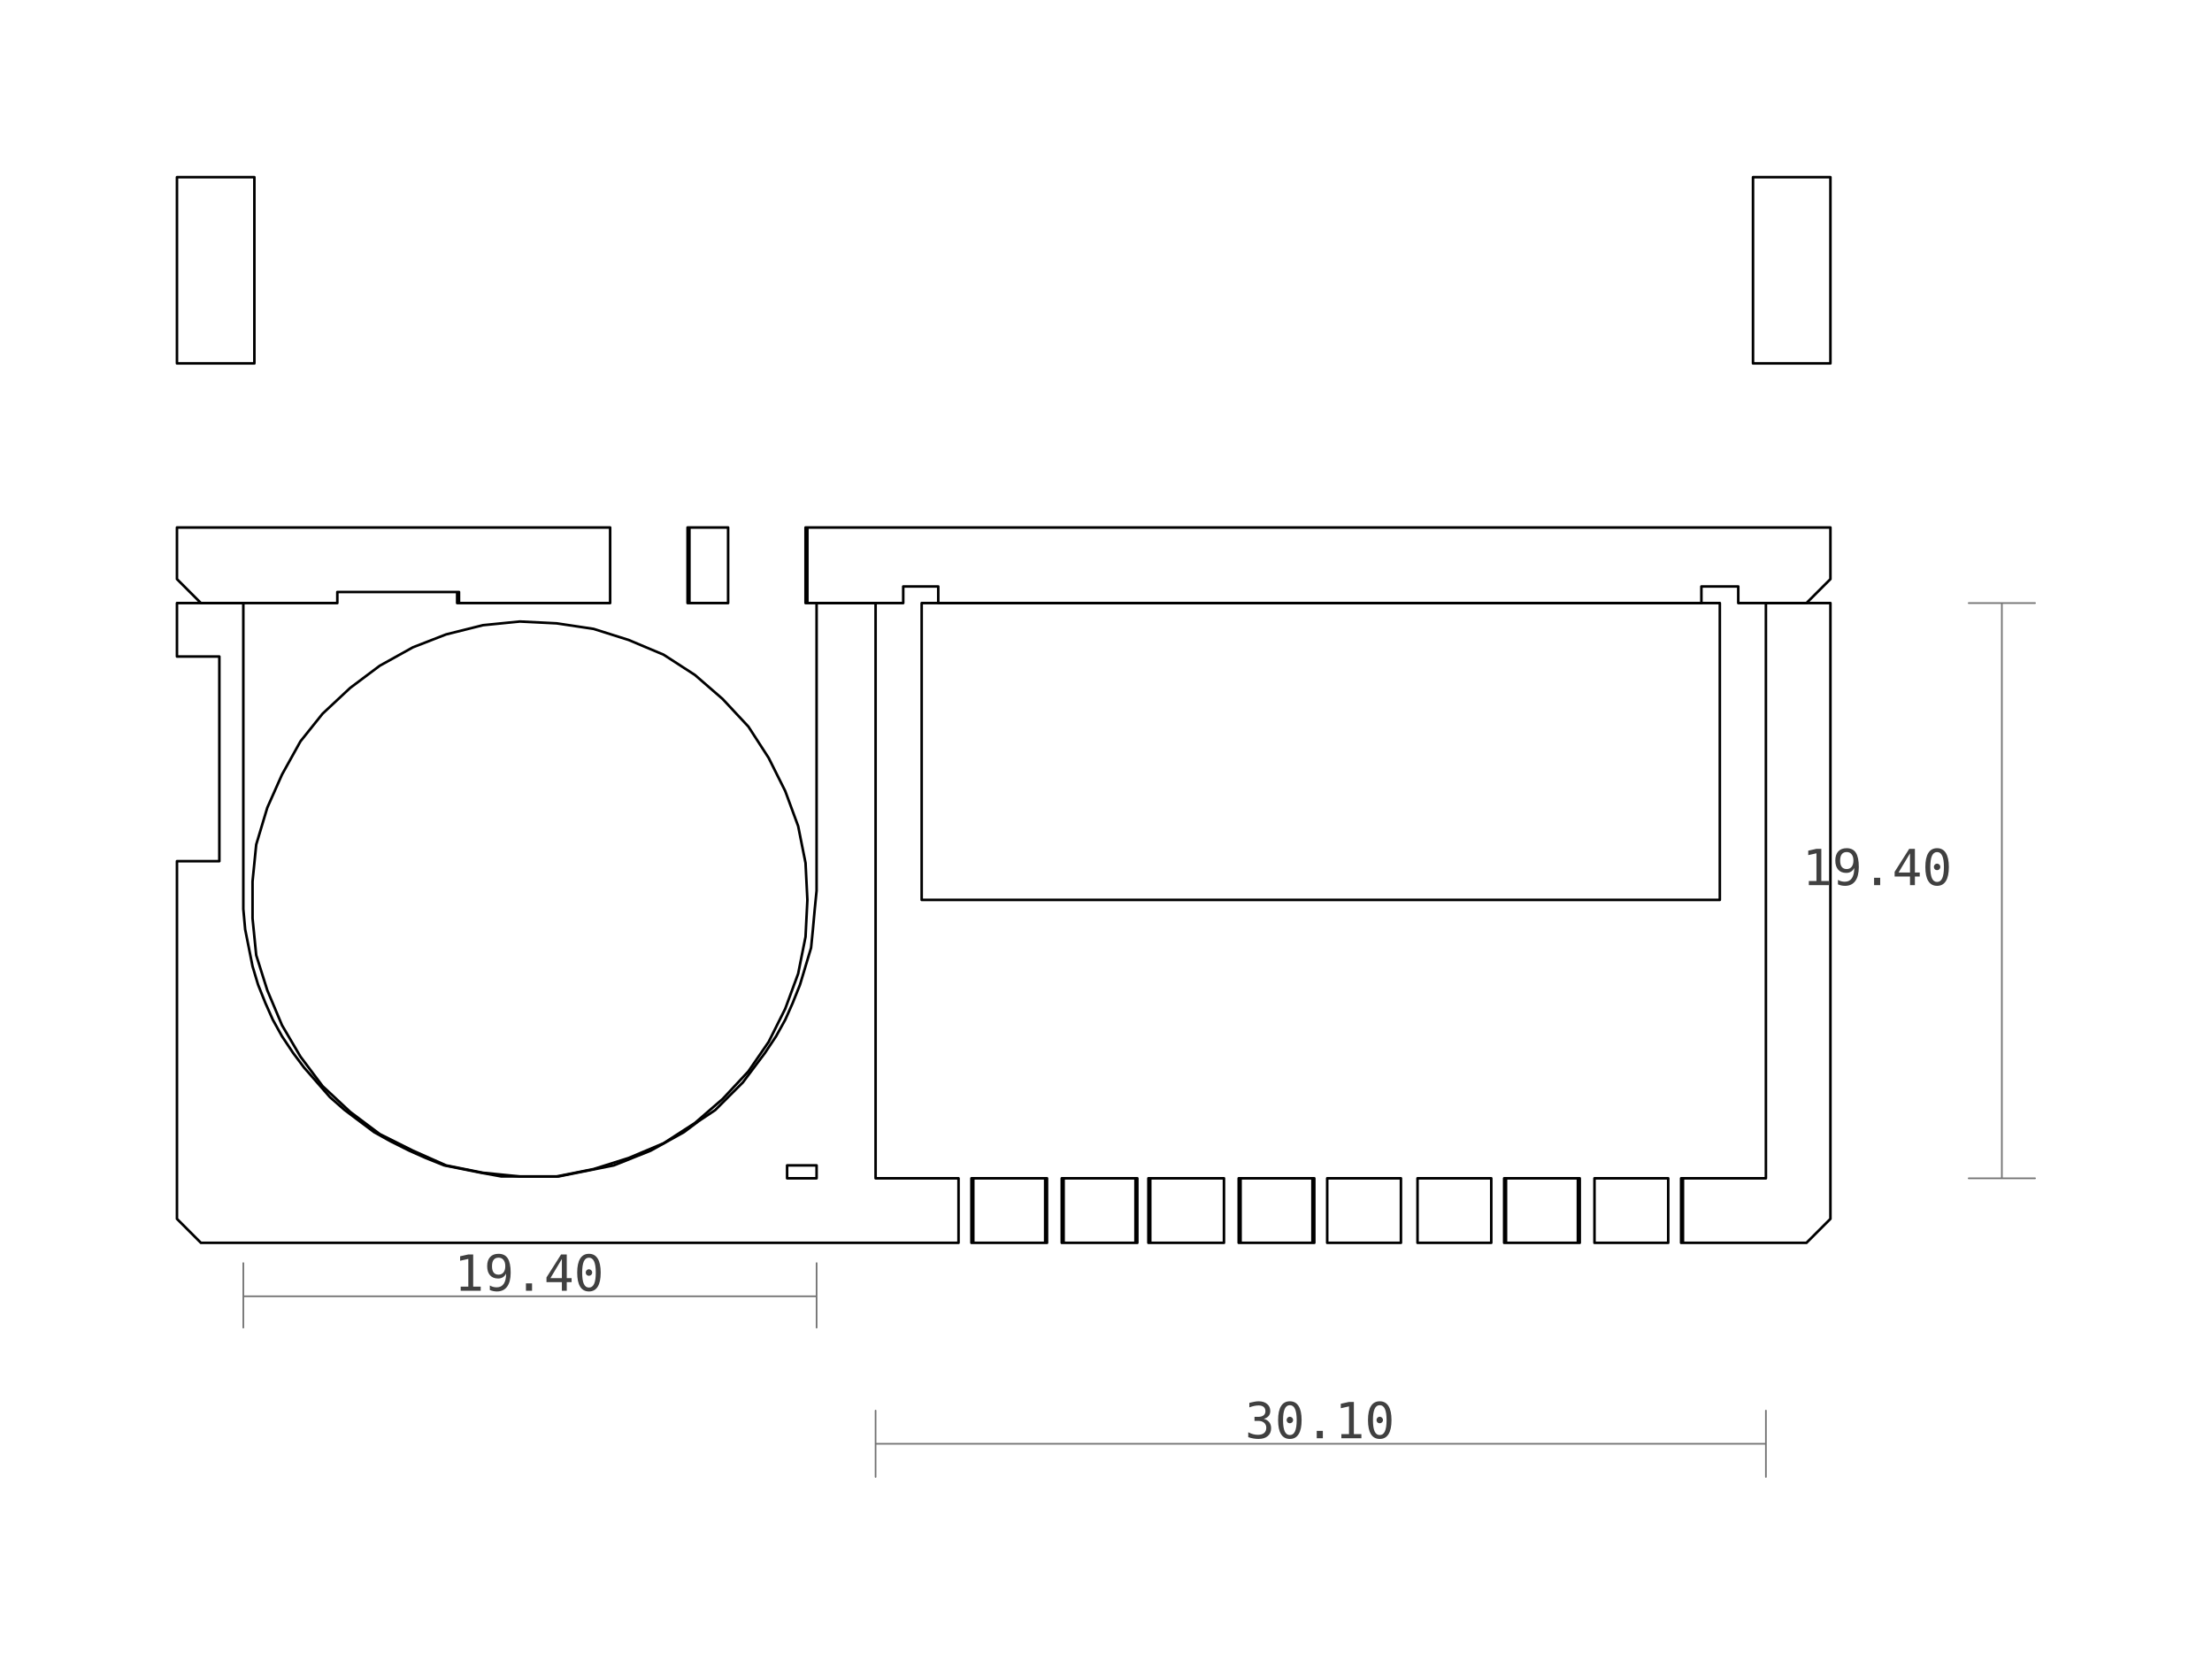
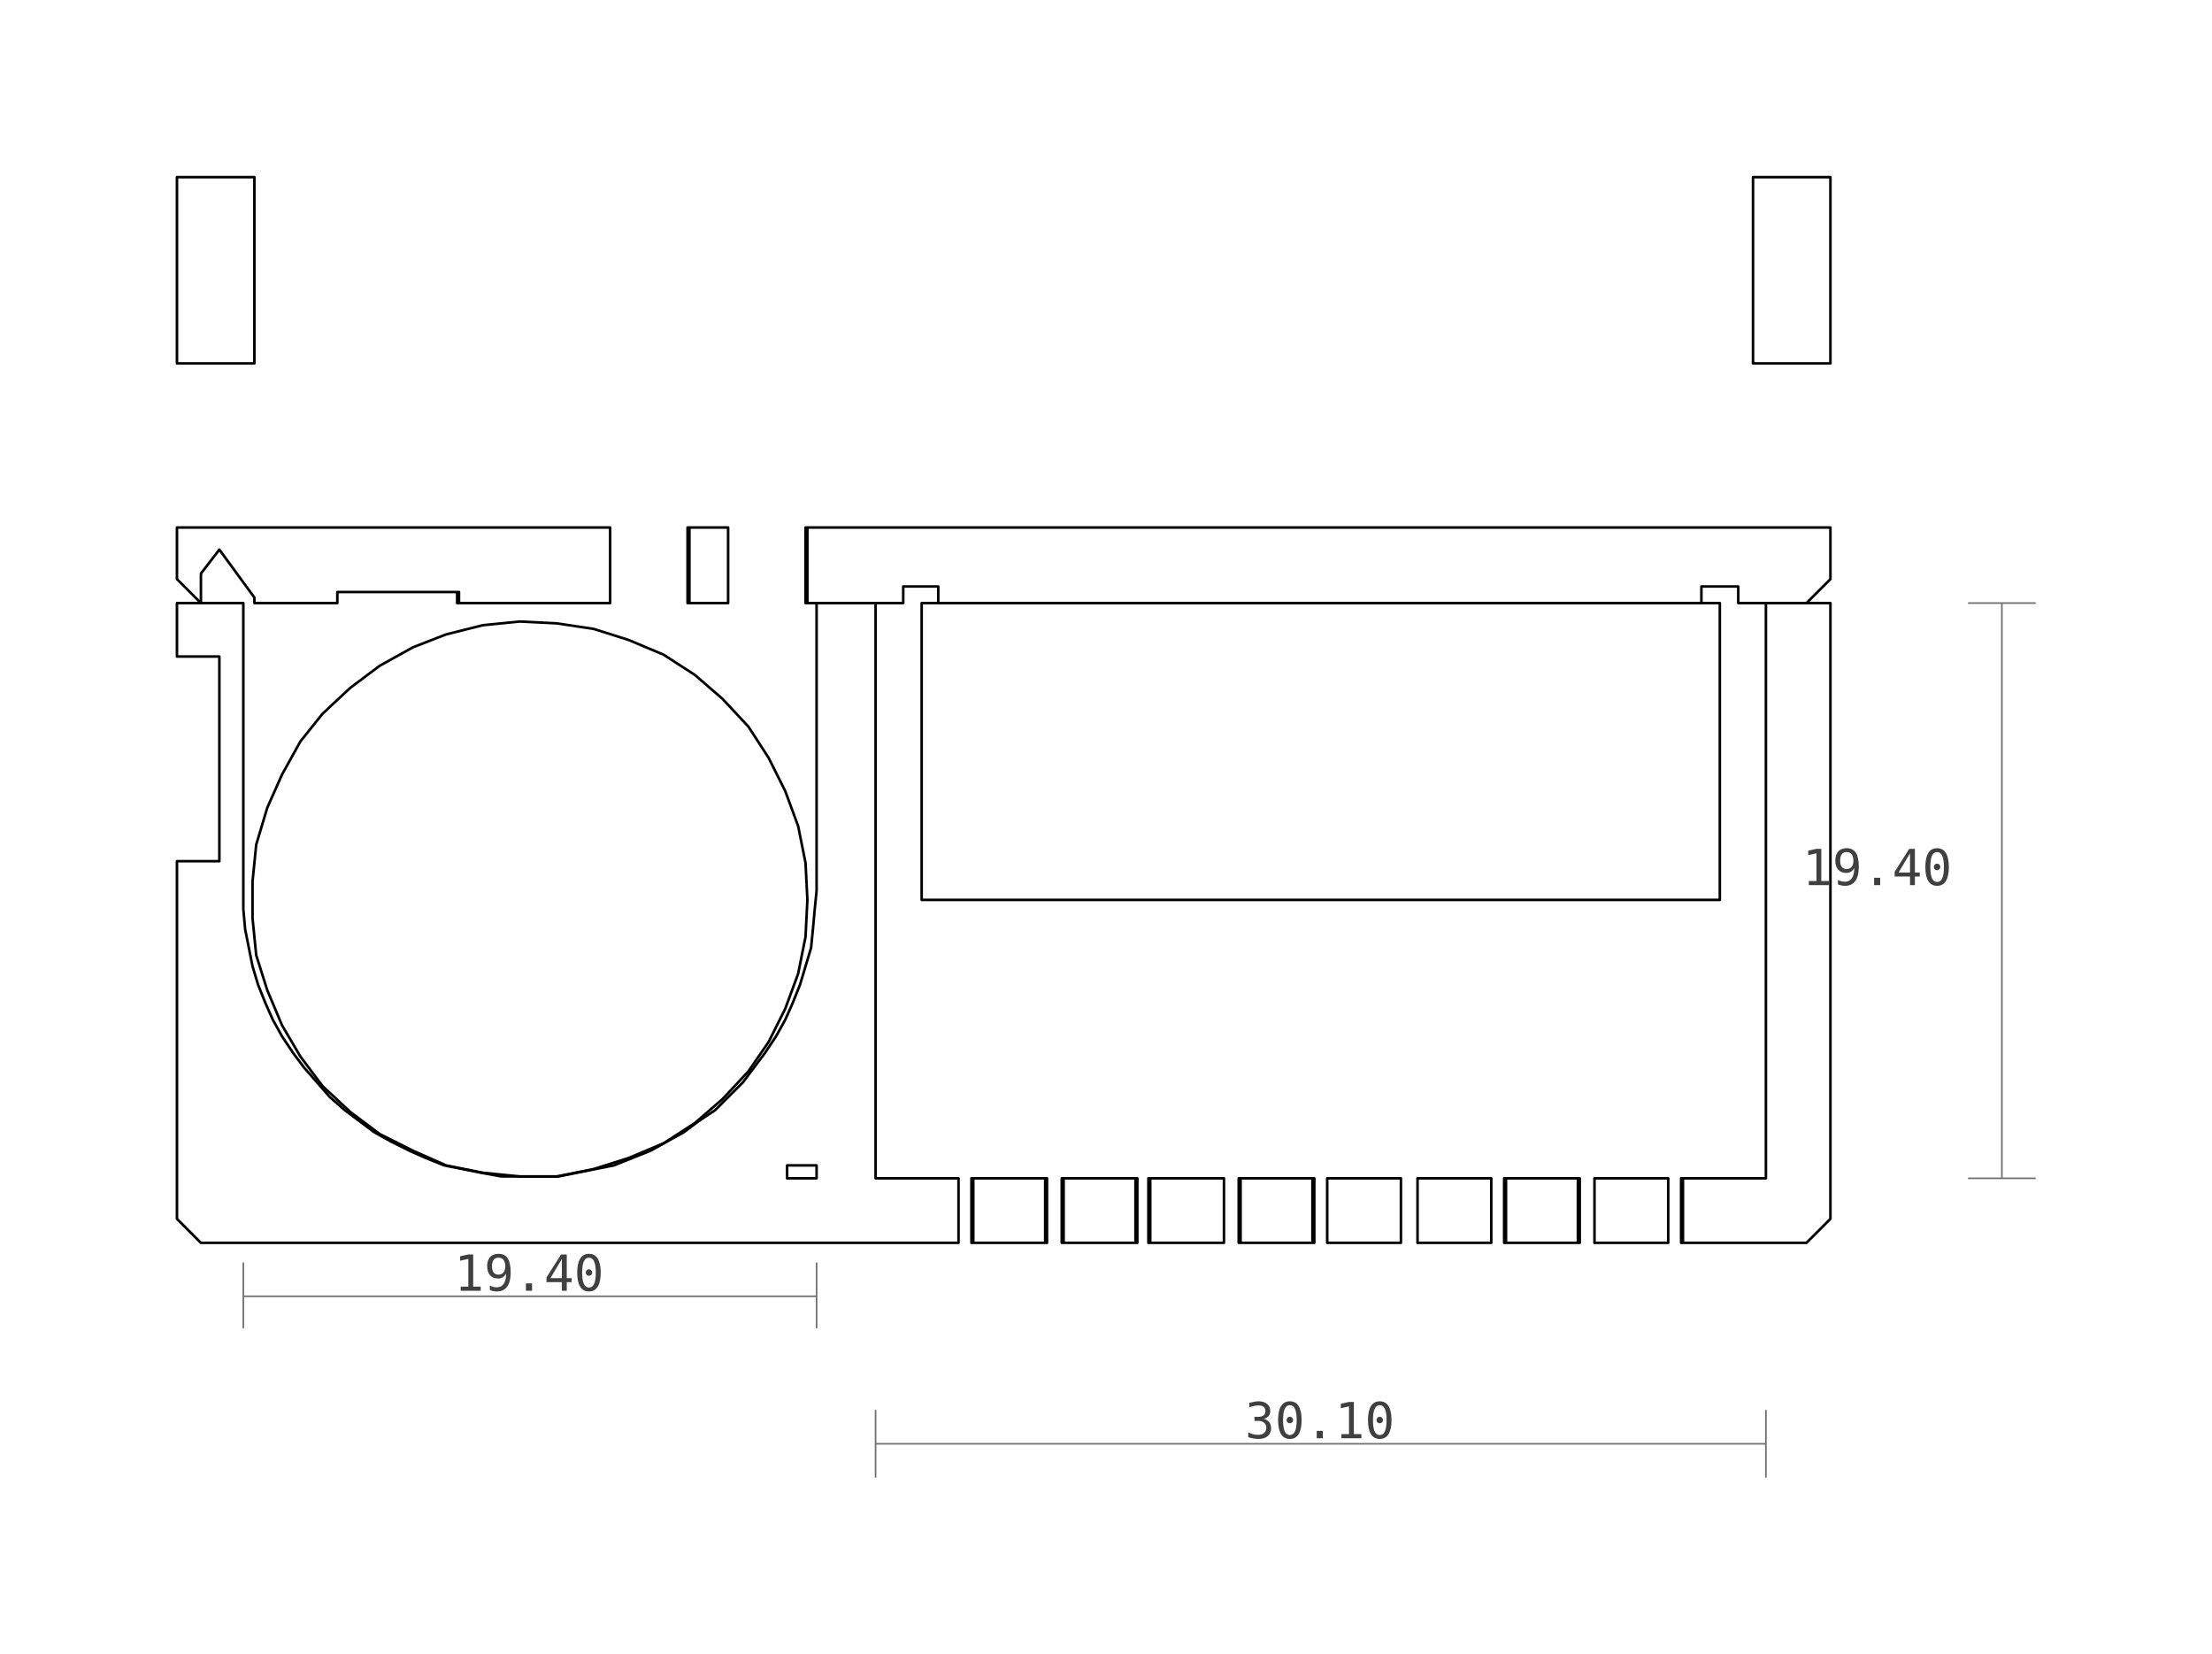
<svg xmlns="http://www.w3.org/2000/svg" viewBox="0 0 1200.0 896.8" width="1200" height="897" fill="none" stroke="currentColor" stroke-linecap="round" stroke-linejoin="round" role="img">
-   <path id="mobile-cross-midframe-vis" d="M138 96L96 96L138 96 M96 96L138 96L138 197L96 197L96 96 M138 96L138 197L138 96 M138 96L96 96L96 197L138 197L138 96 M96 197L96 96L96 197 M96 197L138 197L96 197 M395 286L373 286L374 286L395 286 M373 286L395 286L395 327L373 327L373 286 M395 286L395 327L395 286 M395 286L374 286L374 327L395 327L395 286 M373 286L373 327L374 327L374 286L373 286 M373 327L395 327L374 327L373 327 M993 314L993 286L993 314 M980 327L993 314L980 327 M437 286L993 286L993 314L980 327L943 327L943 318L923 318L923 327L509 327L509 318L490 318L490 327L437 327L437 286 M993 286L437 286L438 286L993 286 M993 286L438 286L438 327L490 327L490 318L509 318L509 327L923 327L923 318L943 318L943 327L980 327L993 314L993 286 M980 327L943 327L980 327 M437 286L437 327L438 327L438 286L437 286 M490 327L438 327L437 327L490 327 M490 327L490 318L490 327 M490 318L509 318L490 318 M509 318L509 327L509 318 M509 327L923 327L509 327 M923 327L923 318L923 327 M943 318L923 318L943 318 M943 327L943 318L943 327 M993 96L951 96L993 96 M993 96L993 197L993 96 M993 96L951 96L951 197L993 197L993 96 M951 197L951 96L951 197 M951 96L993 96L993 197L951 197L951 96 M951 197L993 197L951 197 M96 314L96 286L96 314 M109 327L96 314L109 327 M96 314L96 286L331 286L331 327L248 327L248 321L183 321L183 327L109 327L96 314 M96 286L331 286L96 286 M96 286L96 314L109 327L183 327L183 321L249 321L249 327L331 327L331 286L96 286 M109 327L183 327L109 327 M183 321L183 327L183 321 M183 321L183 321L248 321L249 321L183 321 M248 321L248 327L249 327L249 321L248 321 M248 327L331 327L249 327L248 327 M331 286L331 327L331 286" stroke-width="1.4" vector-effect="non-scaling-stroke" />
-   <path id="mobile-cross-cover-vis" d="M958 327L993 327L958 327 M993 327L958 327L958 639L913 639L913 674L980 674L993 661L993 327 M958 327L958 327L958 639L958 327 M958 327L993 327L993 661L980 674L912 674L912 639L958 639L958 327 M993 661L993 327L993 661 M913 639L958 639L912 639L913 639 M912 639L912 674L913 674L913 639L912 639 M980 674L913 674L912 674L980 674 M980 674L993 661L980 674 M857 674L817 674L816 674L856 674L857 674 M857 674L857 639L817 639L817 674L857 674 M816 639L816 674L817 674L817 639L816 639 M856 639L856 674L816 674L816 639L856 639 M857 639L857 674L856 674L856 639L857 639 M817 639L857 639L856 639L816 639L817 639 M760 674L720 674L760 674 M760 674L760 639L720 639L720 674L760 674 M720 639L720 674L720 639 M760 639L760 674L720 674L720 639L760 639 M760 639L760 674L760 639 M720 639L760 639L720 639 M527 674L567 674L568 674L528 674L527 674 M567 639L567 674L527 674L527 639L567 639 M568 639L568 674L567 674L567 639L568 639 M568 674L568 639L528 639L528 674L568 674 M527 639L527 674L528 674L528 639L527 639 M567 639L527 639L528 639L568 639L567 639 M623 674L664 674L624 674L623 674 M664 639L664 674L623 674L623 639L664 639 M664 639L664 674L664 639 M664 674L664 639L624 639L624 674L664 674 M623 639L623 674L624 674L624 639L623 639 M664 639L623 639L624 639L664 639 M672 674L673 674L713 674L712 674L672 674 M673 639L673 674L672 674L672 639L673 639 M713 639L713 674L673 674L673 639L713 639 M712 639L712 674L713 674L713 639L712 639 M712 674L712 639L672 639L672 674L712 674 M673 639L672 639L712 639L713 639L673 639 M809 674L809 674L769 674L809 674 M809 639L809 674L809 639 M809 674L809 639L769 639L769 674L809 674 M769 639L769 674L769 639 M809 639L809 674L769 674L769 639L809 639 M809 639L809 639L769 639L809 639 M905 674L905 674L865 674L905 674 M905 639L905 674L905 639 M905 674L905 639L865 639L865 674L905 674 M865 639L865 674L865 639 M905 639L905 674L865 674L865 639L905 639 M905 639L905 639L865 639L905 639 M96 661L96 467L96 661 M109 674L96 661L109 674 M96 356L96 327L132 327L132 483L132 493L133 504L135 514L137 524L140 534L144 544L148 553L153 562L159 571L165 579L172 587L179 595L187 602L195 608L203 614L212 619L222 624L231 628L241 632L251 634L261 636L272 638L282 638L292 638L303 638L313 636L323 634L333 632L343 628L353 624L362 619L371 614L379 608L388 602L395 595L403 587L409 579L415 571L421 562L426 553L430 544L434 534L437 524L440 514L441 504L442 493L443 483L443 327L475 327L475 639L520 639L520 674L109 674L96 661L96 467L119 467L119 356L96 356 M427 639L443 639L443 632L427 632L427 639 M119 467L96 467L119 467 M96 327L96 356L119 356L119 467L96 467L96 661L109 674L520 674L520 639L475 639L475 327L443 327L443 483L442 493L441 504L440 514L437 524L434 534L430 544L426 553L421 562L415 571L409 579L403 587L395 595L388 602L379 608L371 614L362 619L353 624L343 628L333 632L323 634L313 636L303 638L292 638L282 638L272 638L261 636L251 634L241 632L231 628L222 624L212 619L203 614L195 608L187 602L179 595L172 587L165 579L159 571L153 562L148 553L144 544L140 534L137 524L135 514L133 504L132 493L132 483L132 327L96 327 M443 639L427 639L427 632L443 632L443 639 M109 674L520 674L109 674 M96 356L96 327L96 356 M96 356L119 356L96 356 M119 356L119 467L119 356 M520 639L520 674L520 639 M475 639L520 639L475 639 M475 327L475 639L475 327 M443 327L475 327L443 327 M443 483L443 327L443 483 M132 483L132 493L133 504L135 514L137 524L140 534L144 544L148 553L153 562L159 571L165 579L172 587L179 595L187 602L195 608L203 614L212 619L222 624L231 628L241 632L251 634L261 636L272 638L282 638L292 638L303 638L313 636L323 634L333 632L343 628L353 624L362 619L371 614L379 608L388 602L395 595L403 587L409 579L415 571L421 562L426 553L430 544L434 534L437 524L440 514L441 504L442 493L443 483L442 493L441 504L440 514L437 524L434 534L430 544L426 553L421 562L415 571L409 579L403 587L395 595L388 602L379 608L371 614L362 619L353 624L343 628L333 632L323 634L313 636L303 638L292 638L282 638L272 638L261 636L251 634L241 632L231 628L222 624L212 619L203 614L195 608L187 602L179 595L172 587L165 579L159 571L153 562L148 553L144 544L140 534L137 524L135 514L133 504L132 493L132 483 M132 483L132 327L132 483 M96 327L132 327L96 327 M443 639L427 639L443 639 M427 632L427 639L427 632 M427 632L443 632L427 632 M443 632L443 639L443 632 M576 674L577 674L617 674L616 674L576 674 M577 639L577 674L576 674L576 639L577 639 M617 639L617 674L577 674L577 639L617 639 M616 639L616 674L617 674L617 639L616 639 M616 674L616 639L576 639L576 674L616 674 M577 639L576 639L616 639L617 639L577 639" stroke-width="1.4" vector-effect="non-scaling-stroke" />
+   <path id="mobile-cross-midframe-vis" d="M96 314L96 286L96 314 M109 327L96 314L109 327 M96 314L96 286L331 286L331 327L248 327L248 321L183 321L183 327L138 327L138 324L119 298L109 311L109 327L96 314 M96 286L331 286L96 286 M96 286L96 314L109 327L109 311L119 298L138 324L138 327L183 327L183 321L249 321L249 327L331 327L331 286L96 286 M109 311L109 327L109 311 M119 298L109 311L119 298 M119 298L138 324L119 298 M138 327L138 324L138 327 M138 327L183 327L138 327 M183 321L183 327L183 321 M183 321L183 321L248 321L249 321L183 321 M248 321L248 327L249 327L249 321L248 321 M248 327L331 327L249 327L248 327 M331 286L331 327L331 286 M993 314L993 286L993 314 M980 327L993 314L980 327 M437 286L993 286L993 314L980 327L943 327L943 318L923 318L923 327L509 327L509 318L490 318L490 327L437 327L437 286 M993 286L437 286L438 286L993 286 M993 286L438 286L438 327L490 327L490 318L509 318L509 327L923 327L923 318L943 318L943 327L980 327L993 314L993 286 M980 327L943 327L980 327 M437 286L437 327L438 327L438 286L437 286 M437 327L490 327L438 327L437 327 M490 327L490 318L490 327 M490 318L509 318L490 318 M509 318L509 327L509 318 M509 327L923 327L509 327 M923 327L923 318L923 327 M943 318L923 318L943 318 M943 327L943 318L943 327 M395 286L373 286L374 286L395 286 M373 286L395 286L395 327L373 327L373 286 M395 286L395 327L395 286 M395 286L374 286L374 327L395 327L395 286 M373 286L373 327L374 327L374 286L373 286 M373 327L395 327L374 327L373 327 M993 96L951 96L993 96 M993 96L993 197L993 96 M993 96L951 96L951 197L993 197L993 96 M951 197L951 96L951 197 M951 96L993 96L993 197L951 197L951 96 M951 197L993 197L951 197 M138 96L96 96L138 96 M96 96L138 96L138 197L96 197L96 96 M138 96L138 197L138 96 M138 96L96 96L96 197L138 197L138 96 M96 197L96 96L96 197 M96 197L138 197L96 197" stroke-width="1.4" vector-effect="non-scaling-stroke" />
+   <path id="mobile-cross-cover-vis" d="M958 327L993 327L958 327 M993 327L958 327L958 639L913 639L913 674L980 674L993 661L993 327 M958 327L958 327L958 639L958 327 M958 327L993 327L993 661L980 674L912 674L912 639L958 639L958 327 M993 661L993 327L993 661 M913 639L958 639L912 639L913 639 M912 639L912 674L913 674L913 639L912 639 M980 674L913 674L912 674L980 674 M980 674L993 661L980 674 M760 674L720 674L760 674 M760 674L760 639L720 639L720 674L760 674 M720 639L720 674L720 639 M760 639L760 674L720 674L720 639L760 639 M760 639L760 674L760 639 M720 639L760 639L720 639 M576 674L577 674L617 674L616 674L576 674 M577 639L577 674L576 674L576 639L577 639 M617 639L617 674L577 674L577 639L617 639 M616 639L616 674L617 674L617 639L616 639 M616 674L616 639L576 639L576 674L616 674 M577 639L576 639L616 639L617 639L577 639 M905 674L905 674L865 674L905 674 M905 639L905 674L905 639 M905 674L905 639L865 639L865 674L905 674 M865 639L865 674L865 639 M905 639L905 674L865 674L865 639L905 639 M905 639L905 639L865 639L905 639 M672 674L673 674L713 674L712 674L672 674 M673 639L673 674L672 674L672 639L673 639 M713 639L713 674L673 674L673 639L713 639 M712 639L712 674L713 674L713 639L712 639 M712 674L712 639L672 639L672 674L712 674 M673 639L672 639L712 639L713 639L673 639 M623 674L664 674L624 674L623 674 M664 639L664 674L623 674L623 639L664 639 M664 639L664 674L664 639 M664 674L664 639L624 639L624 674L664 674 M623 639L623 674L624 674L624 639L623 639 M664 639L623 639L624 639L664 639 M809 674L809 674L769 674L809 674 M809 639L809 674L809 639 M809 674L809 639L769 639L769 674L809 674 M769 639L769 674L769 639 M809 639L809 674L769 674L769 639L809 639 M809 639L809 639L769 639L809 639 M96 661L96 467L96 661 M109 674L96 661L109 674 M96 356L96 327L132 327L132 483L132 493L133 504L135 514L137 524L140 534L144 544L148 553L153 562L159 571L165 579L172 587L179 595L187 602L195 608L203 614L212 619L222 624L231 628L241 632L251 634L261 636L272 638L282 638L292 638L303 638L313 636L323 634L333 632L343 628L353 624L362 619L371 614L379 608L388 602L395 595L403 587L409 579L415 571L421 562L426 553L430 544L434 534L437 524L440 514L441 504L442 493L443 483L443 327L475 327L475 639L520 639L520 674L109 674L96 661L96 467L119 467L119 356L96 356 M427 639L443 639L443 632L427 632L427 639 M119 467L96 467L119 467 M96 327L96 356L119 356L119 467L96 467L96 661L109 674L520 674L520 639L475 639L475 327L443 327L443 483L442 493L441 504L440 514L437 524L434 534L430 544L426 553L421 562L415 571L409 579L403 587L395 595L388 602L379 608L371 614L362 619L353 624L343 628L333 632L323 634L313 636L303 638L292 638L282 638L272 638L261 636L251 634L241 632L231 628L222 624L212 619L203 614L195 608L187 602L179 595L172 587L165 579L159 571L153 562L148 553L144 544L140 534L137 524L135 514L133 504L132 493L132 483L132 327L96 327 M443 639L427 639L427 632L443 632L443 639 M109 674L520 674L109 674 M96 356L96 327L96 356 M96 356L119 356L96 356 M119 356L119 467L119 356 M520 639L520 674L520 639 M475 639L520 639L475 639 M475 327L475 639L475 327 M443 327L475 327L443 327 M443 327L443 483L443 327 M132 483L132 493L133 504L135 514L137 524L140 534L144 544L148 553L153 562L159 571L165 579L172 587L179 595L187 602L195 608L203 614L212 619L222 624L231 628L241 632L251 634L261 636L272 638L282 638L292 638L303 638L313 636L323 634L333 632L343 628L353 624L362 619L371 614L379 608L388 602L395 595L403 587L409 579L415 571L421 562L426 553L430 544L434 534L437 524L440 514L441 504L442 493L443 483L442 493L441 504L440 514L437 524L434 534L430 544L426 553L421 562L415 571L409 579L403 587L395 595L388 602L379 608L371 614L362 619L353 624L343 628L333 632L323 634L313 636L303 638L292 638L282 638L272 638L261 636L251 634L241 632L231 628L222 624L212 619L203 614L195 608L187 602L179 595L172 587L165 579L159 571L153 562L148 553L144 544L140 534L137 524L135 514L133 504L132 493L132 483 M132 483L132 327L132 483 M96 327L132 327L96 327 M443 639L427 639L443 639 M427 632L427 639L427 632 M427 632L443 632L427 632 M443 632L443 639L443 632 M857 674L817 674L816 674L856 674L857 674 M857 674L857 639L817 639L817 674L857 674 M816 639L816 674L817 674L817 639L816 639 M856 639L856 674L816 674L816 639L856 639 M857 639L857 674L856 674L856 639L857 639 M817 639L857 639L856 639L816 639L817 639 M527 674L567 674L568 674L528 674L527 674 M567 639L567 674L527 674L527 639L567 639 M568 639L568 674L567 674L567 639L568 639 M568 674L568 639L528 639L528 674L568 674 M527 639L527 674L528 674L528 639L527 639 M567 639L527 639L528 639L568 639L567 639" stroke-width="1.4" vector-effect="non-scaling-stroke" />
  <path id="mobile-cross-cell-vis" d="M438 488L437 508L433 528L426 547L417 565L406 581L392 596L377 609L360 620L341 628L322 634L302 638L282 638L262 636L242 632L224 624L206 615L190 603L175 589L163 573L153 556L145 537L139 518L137 498L137 478L139 458L145 438L153 420L163 402L175 387L190 373L206 361L224 351L242 344L262 339L282 337L302 338L322 341L341 347L360 355L377 366L392 379L406 394L417 411L426 429L433 448L437 468L438 488L437 468L433 448L426 429L417 411L406 394L392 379L377 366L360 355L341 347L322 341L302 338L282 337L262 339L242 344L224 351L206 361L190 373L175 387L163 402L153 420L145 438L139 458L137 478L137 498L139 518L145 537L153 556L163 573L175 589L190 603L206 615L224 624L242 632L262 636L282 638L302 638L322 634L341 628L360 620L377 609L392 596L406 581L417 565L426 547L433 528L437 508L438 488 M438 488L437 468L433 448L426 429L417 411L406 394L392 379L377 366L360 355L341 347L322 341L302 338L282 337L262 339L242 344L224 351L206 361L190 373L175 387L163 402L153 420L145 438L139 458L137 478L137 498L139 518L145 537L153 556L163 573L175 589L190 603L206 615L224 624L242 632L262 636L282 638L302 638L322 634L341 628L360 620L377 609L392 596L406 581L417 565L426 547L433 528L437 508L438 488 M438 488L437 508L433 528L426 547L417 565L406 581L392 596L377 609L360 620L341 628L322 634L302 638L282 638L262 636L242 632L224 624L206 615L190 603L175 589L163 573L153 556L145 537L139 518L137 498L137 478L139 458L145 438L153 420L163 402L175 387L190 373L206 361L224 351L242 344L262 339L282 337L302 338L322 341L341 347L360 355L377 366L392 379L406 394L417 411L426 429L433 448L437 468L438 488" stroke-width="1.4" vector-effect="non-scaling-stroke" />
  <path id="mobile-cross-driver-vis" d="M500 488L500 327L500 488 M500 488L933 488L500 488 M500 488L500 327L933 327L933 488L500 488 M500 327L933 327L500 327 M500 327L500 488L933 488L933 327L500 327 M933 488L933 327L933 488" stroke-width="1.4" vector-effect="non-scaling-stroke" />
  <path id="mobile-cross-dim" d="M132 703L443 703 M132 720L132 685 M443 720L443 685 M475 783L958 783 M475 801L475 765 M958 801L958 765 M1086 639L1086 327 M1068 639L1104 639 M1068 327L1104 327" stroke-width="0.9" stroke-opacity="0.55" vector-effect="non-scaling-stroke" />
  <text x="287" y="700" fill="currentColor" stroke="none" font-size="27" text-anchor="middle" font-family="ui-monospace,SFMono-Regular,Menlo,monospace" opacity="0.75">19.40</text>
  <text x="716" y="780" fill="currentColor" stroke="none" font-size="27" text-anchor="middle" font-family="ui-monospace,SFMono-Regular,Menlo,monospace" opacity="0.75">30.10</text>
  <text x="1059" y="480" fill="currentColor" stroke="none" font-size="27" text-anchor="end" font-family="ui-monospace,SFMono-Regular,Menlo,monospace" opacity="0.75">19.40</text>
</svg>
